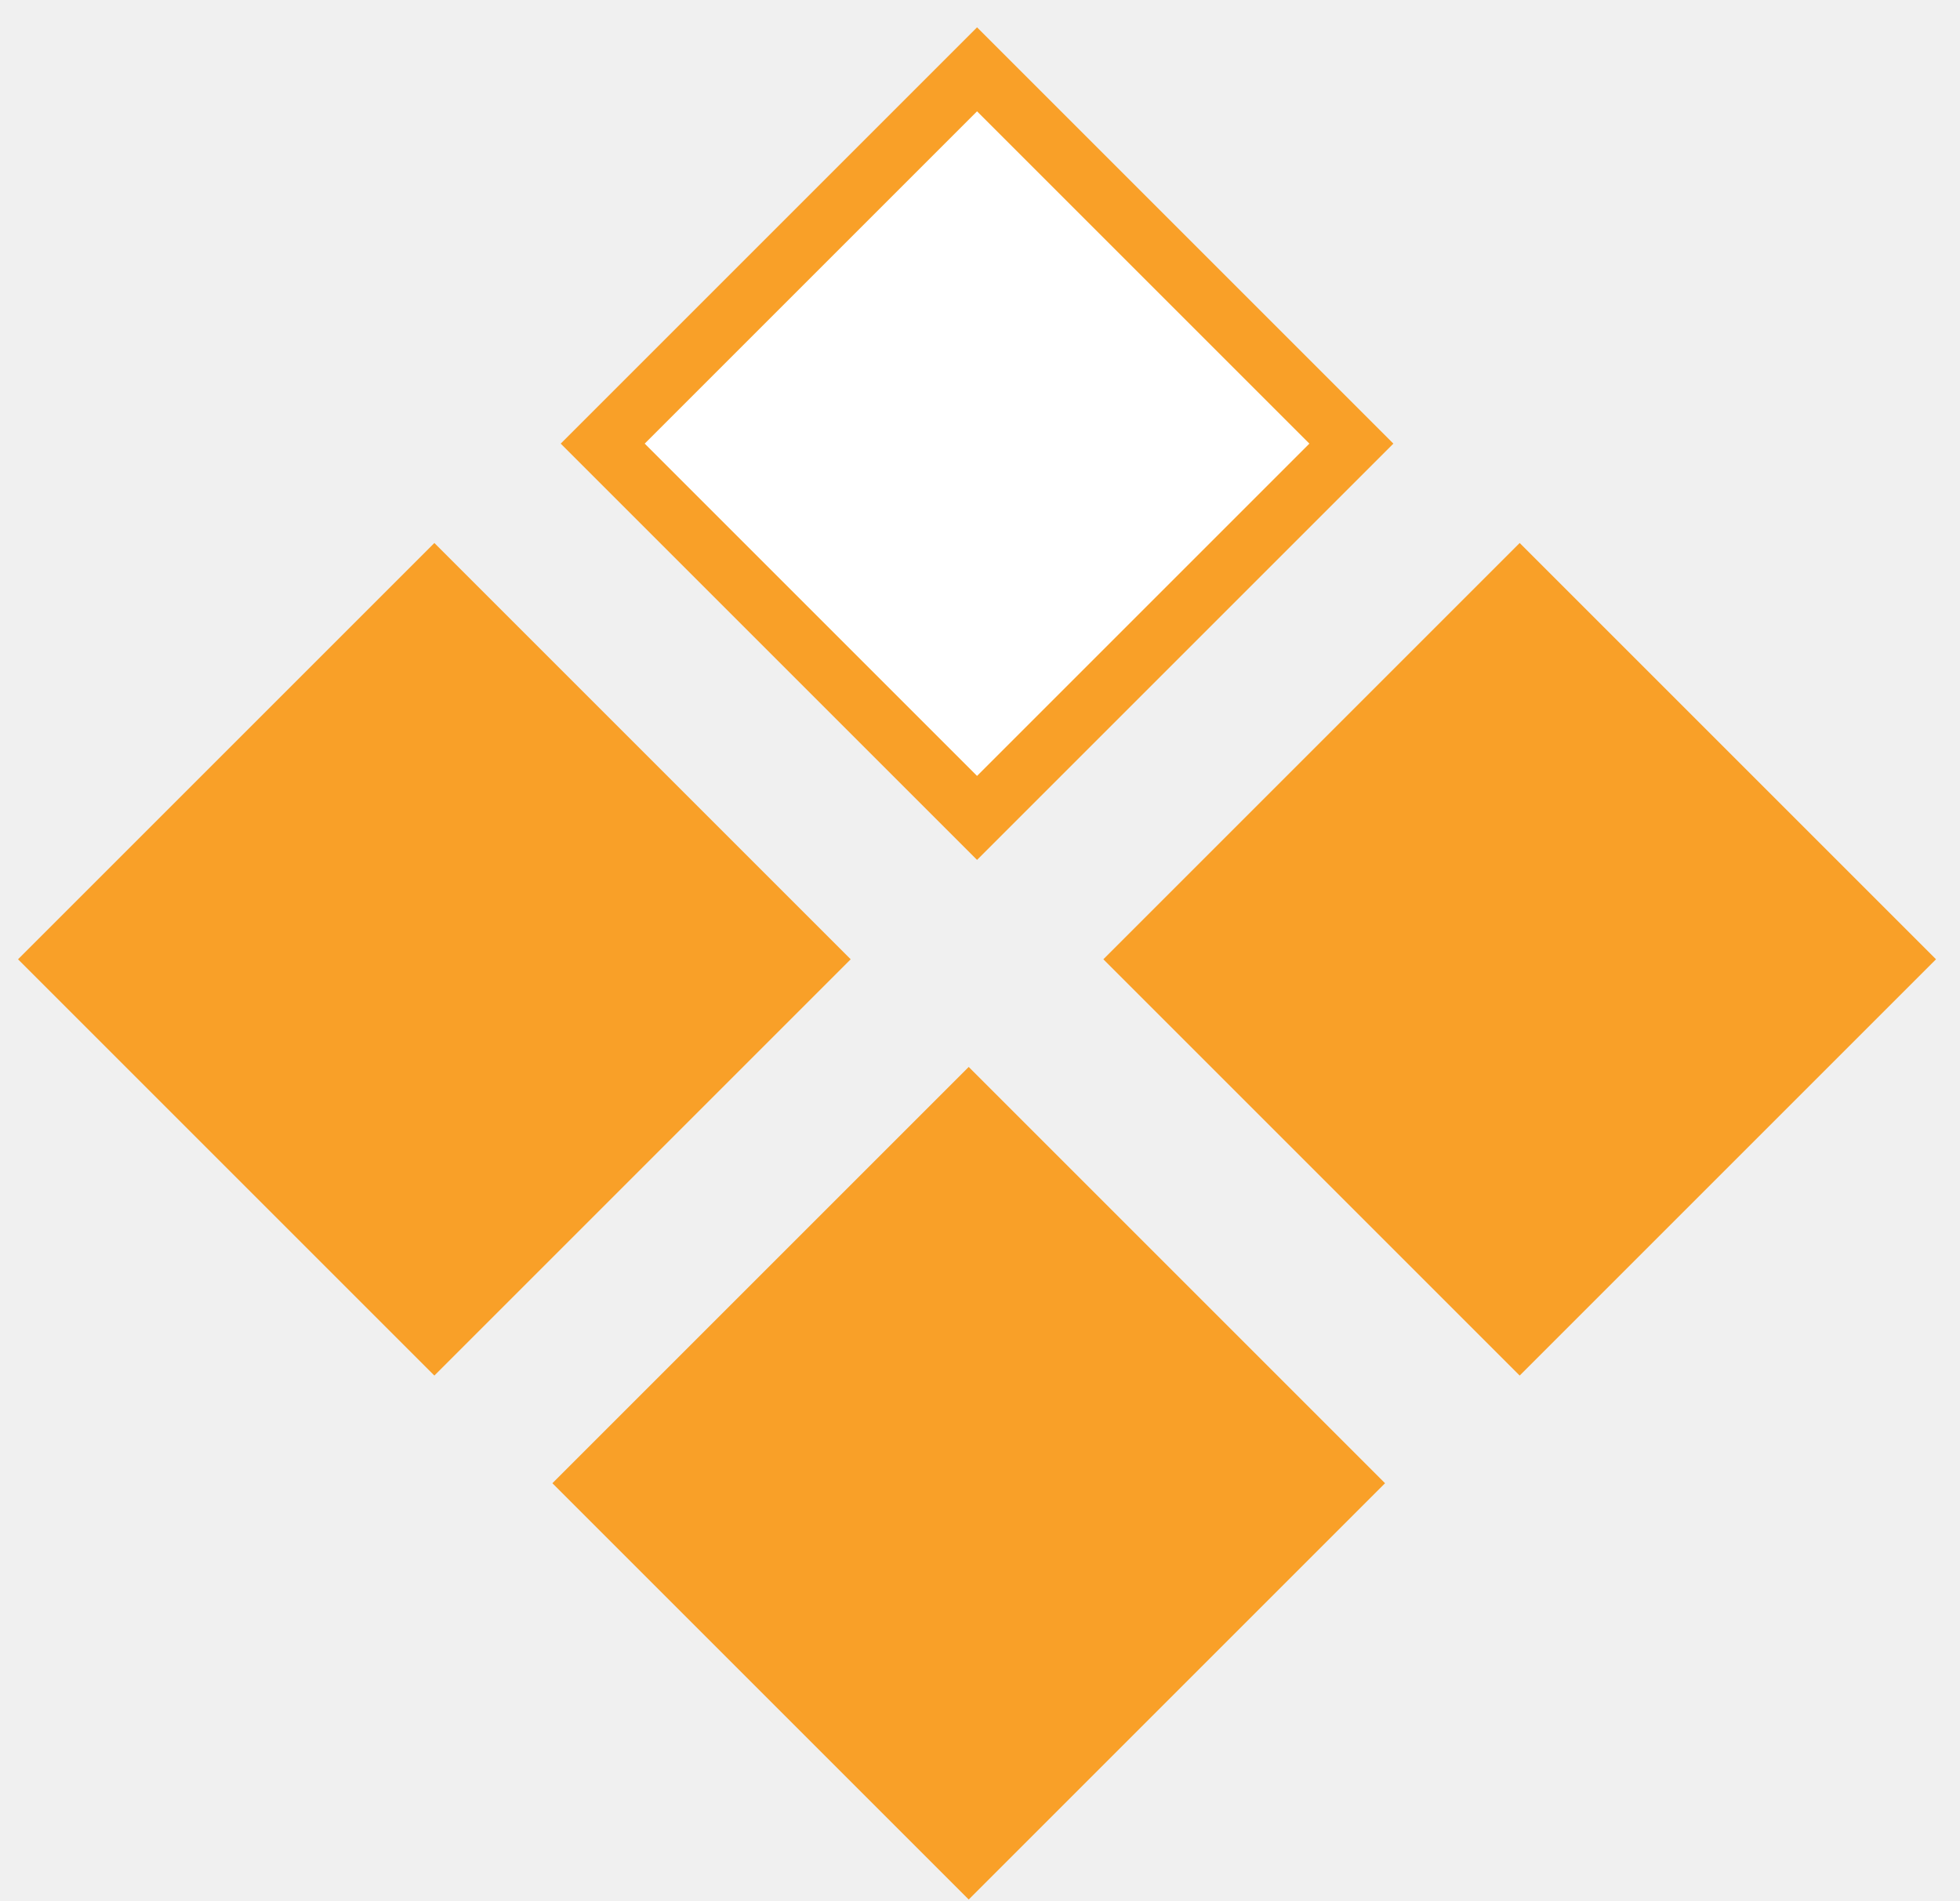
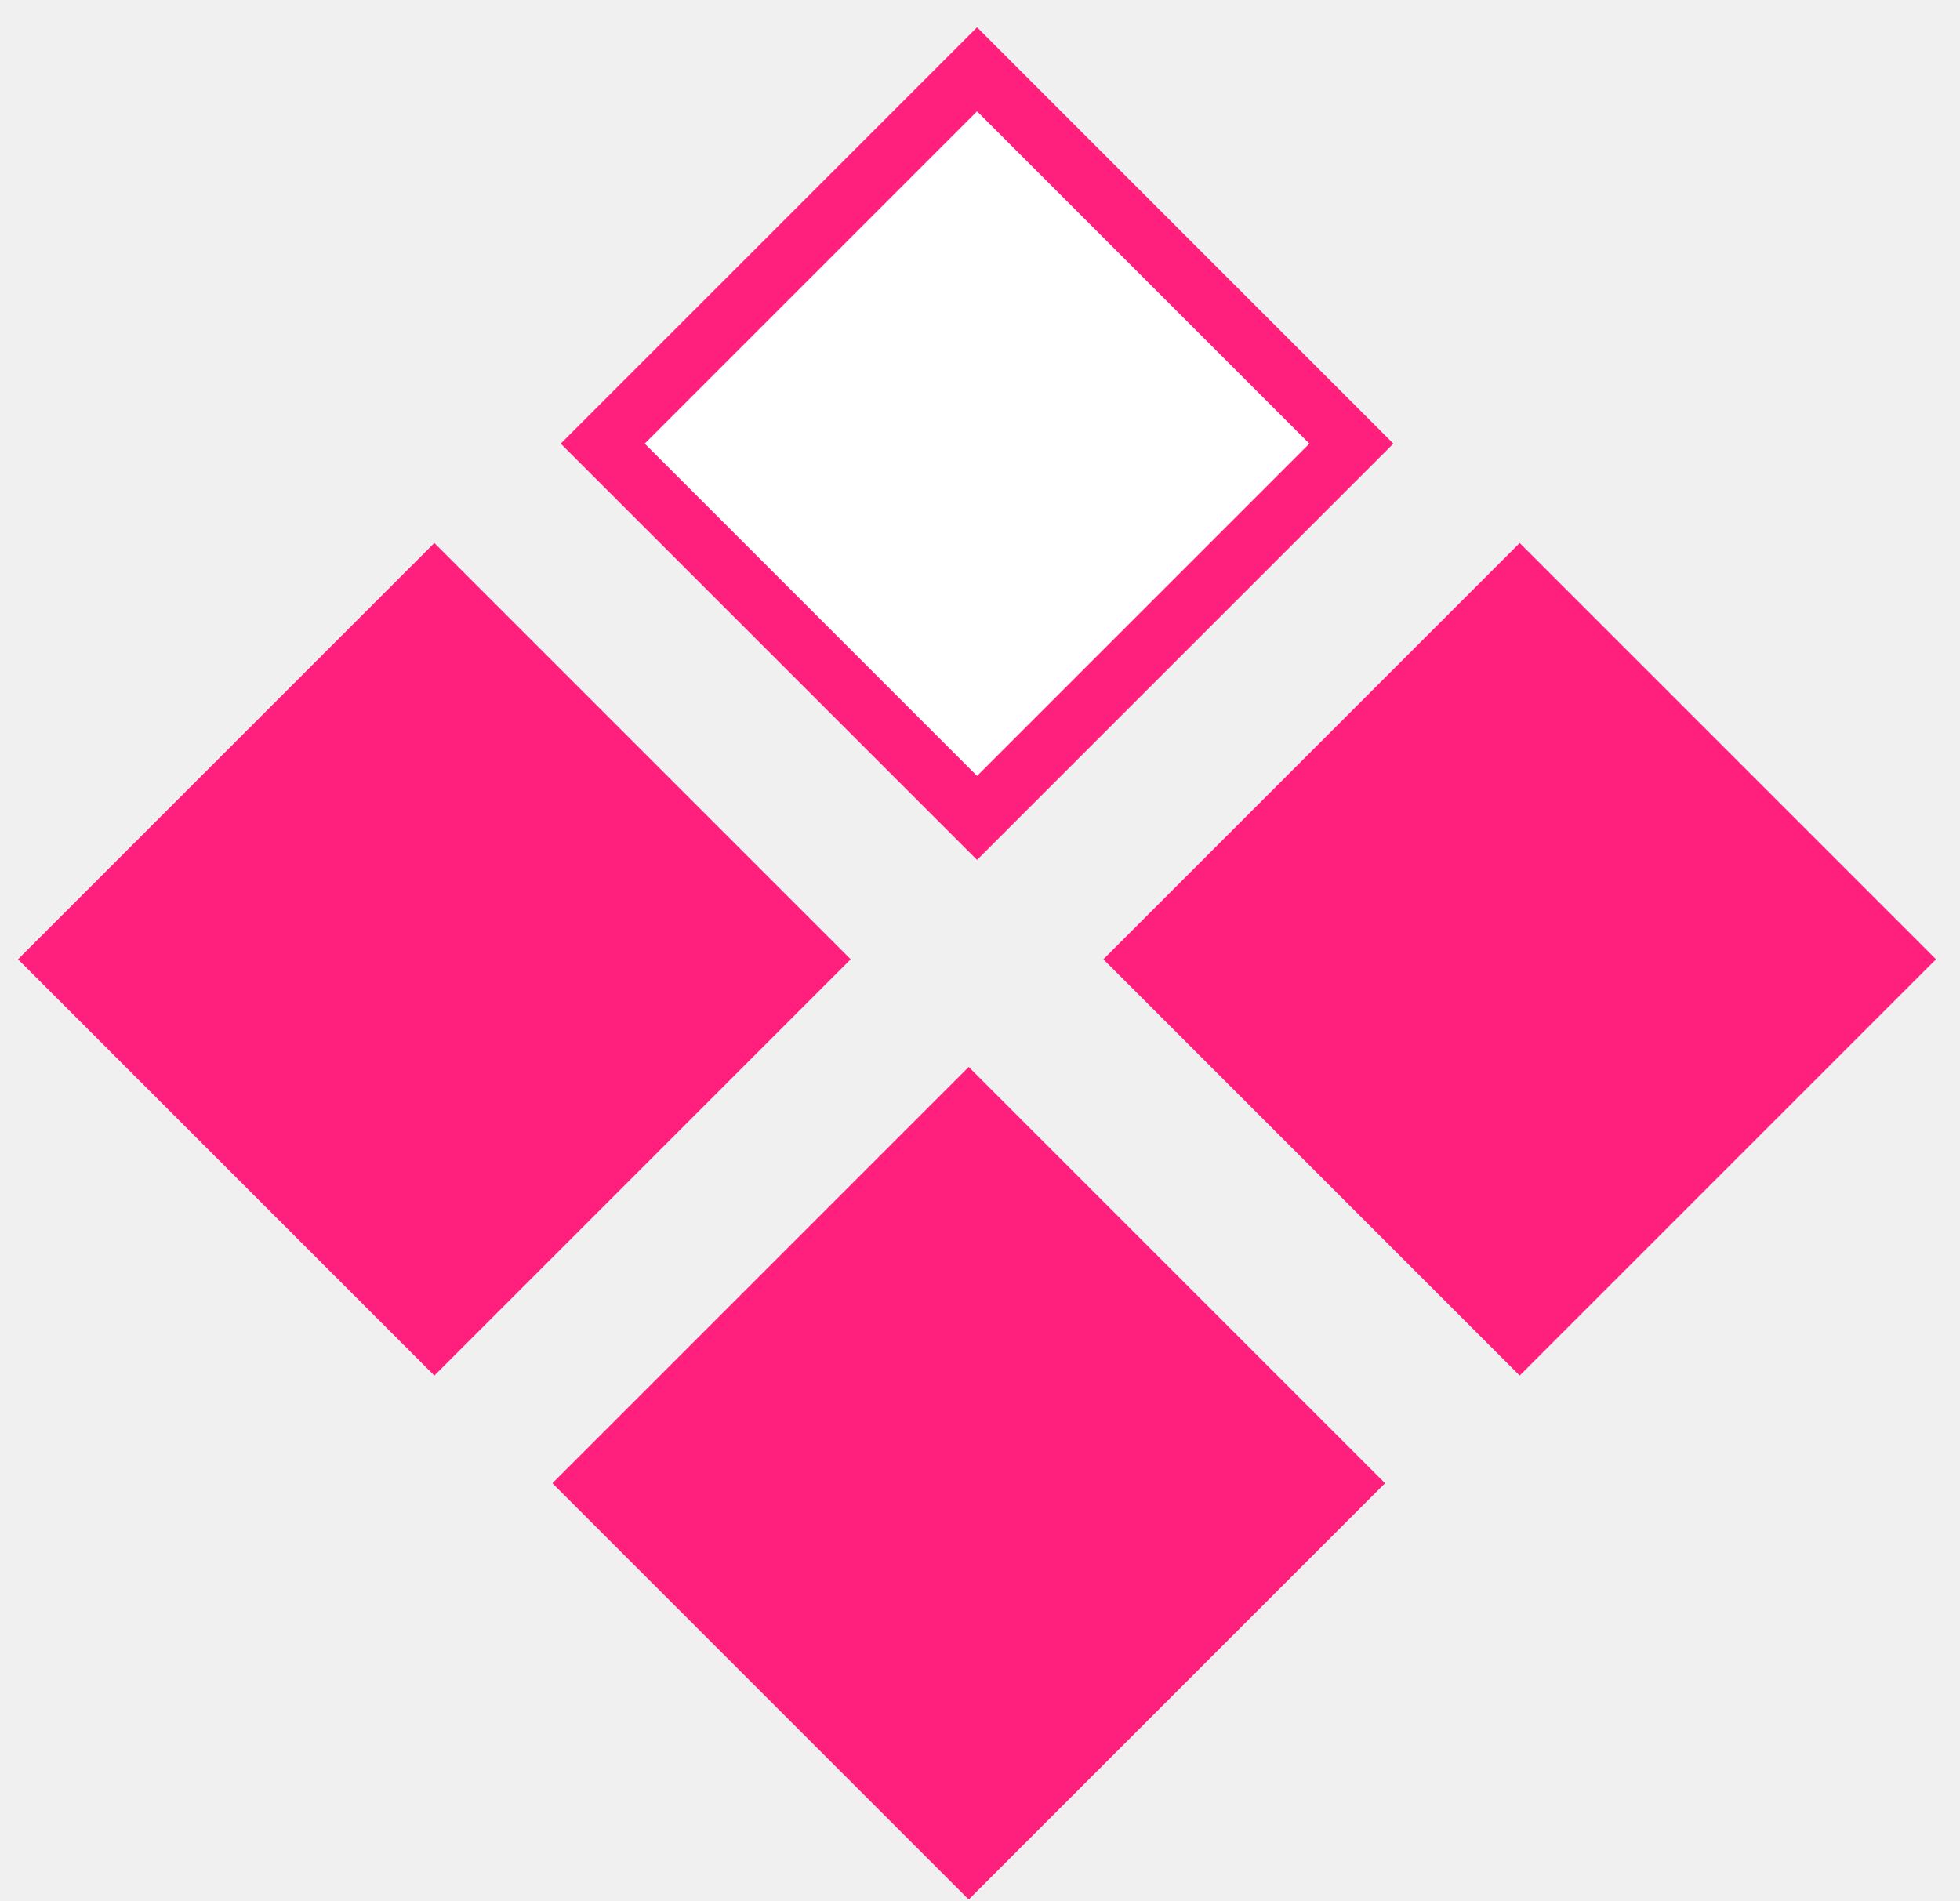
<svg xmlns="http://www.w3.org/2000/svg" width="66" height="64" viewBox="0 0 66 64" fill="none">
-   <rect x="14.627" y="19.701" width="17.826" height="17.826" transform="rotate(45 14.6267 19.7007)" fill="#f9a028" stroke="#f9a028" stroke-width="2" />
-   <rect x="51.173" y="19.701" width="17.826" height="17.826" transform="rotate(45 51.1733 19.7007)" fill="#f9a028" stroke="#f9a028" stroke-width="2" />
-   <rect x="32.9" y="2.335" width="17.826" height="17.826" transform="rotate(45 32.9004 2.33534)" fill="white" stroke="#f9a028" stroke-width="2" />
-   <rect x="32.62" y="35.931" width="19.826" height="19.826" transform="rotate(45 32.6196 35.9314)" fill="#f9a028" />
+   <rect x="14.627" y="19.701" width="17.826" height="17.826" transform="rotate(45 14.6267 19.7007)" fill="#fe207c" stroke="#fe207c" stroke-width="2" />
+   <rect x="51.173" y="19.701" width="17.826" height="17.826" transform="rotate(45 51.1733 19.7007)" fill="#fe207c" stroke="#fe207c" stroke-width="2" />
+   <rect x="32.9" y="2.335" width="17.826" height="17.826" transform="rotate(45 32.9004 2.33534)" fill="white" stroke="#fe207c" stroke-width="2" />
+   <rect x="32.62" y="35.931" width="19.826" height="19.826" transform="rotate(45 32.6196 35.9314)" fill="#fe207c" />
</svg>
